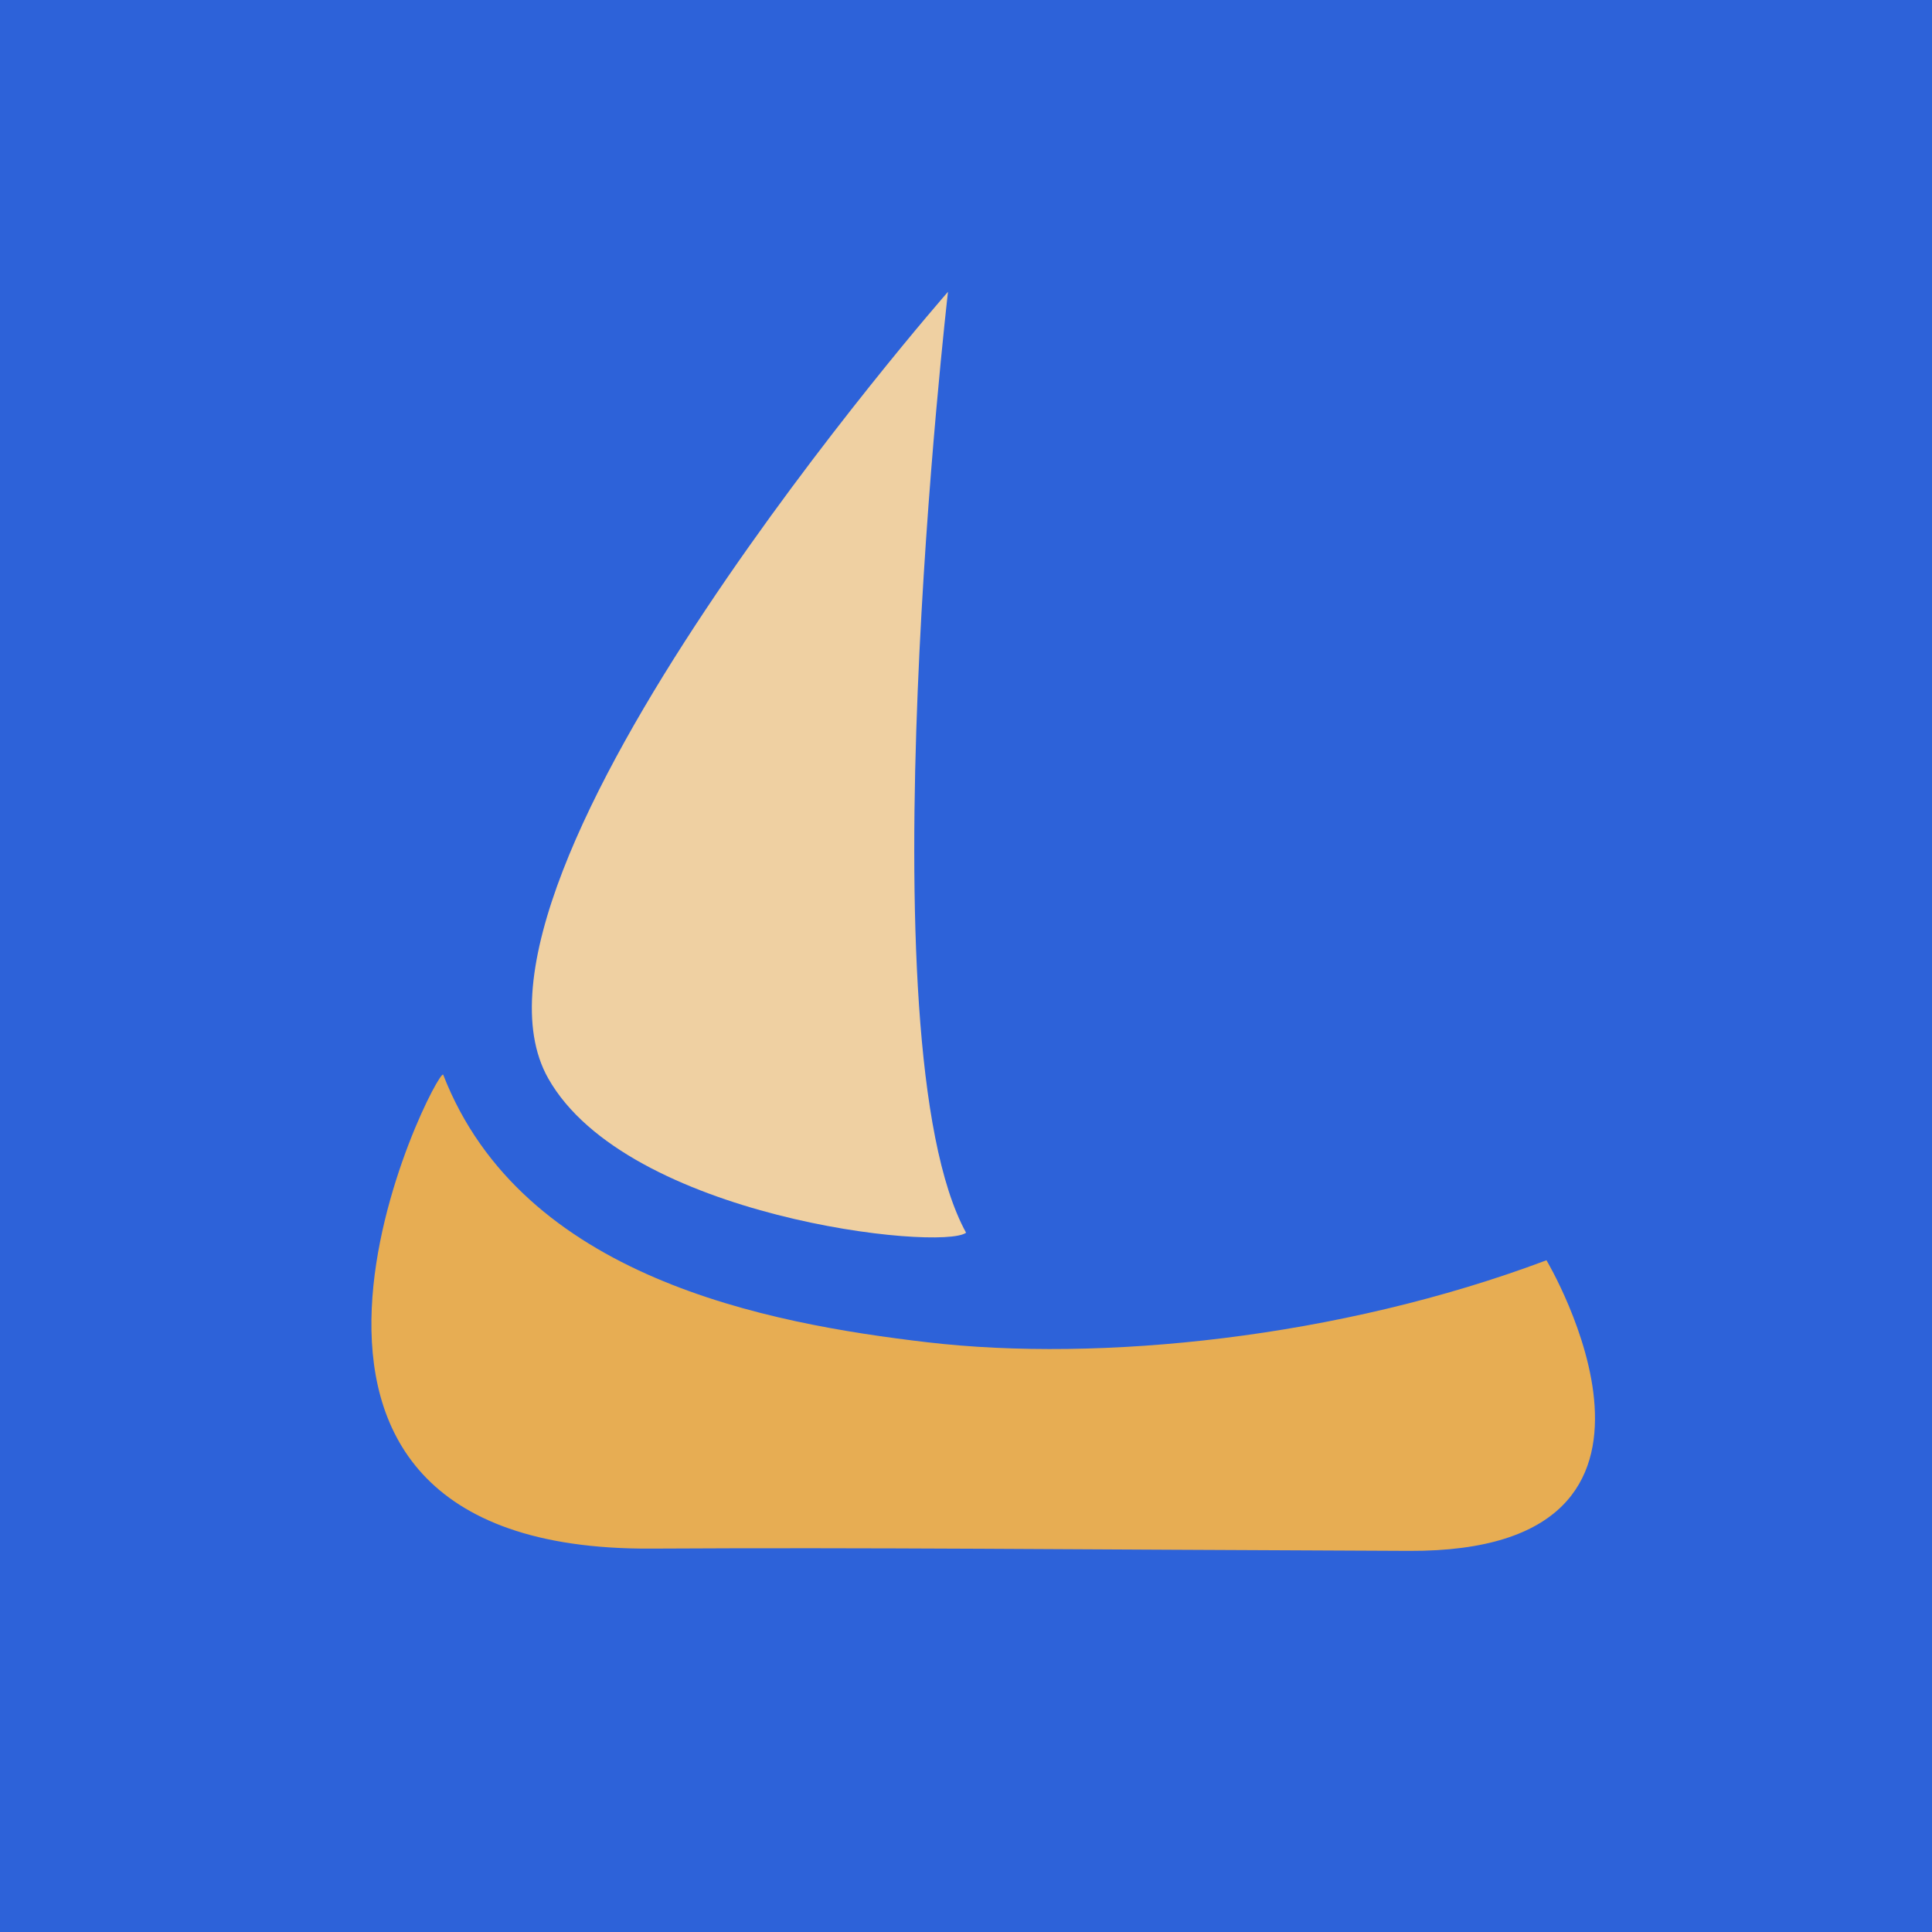
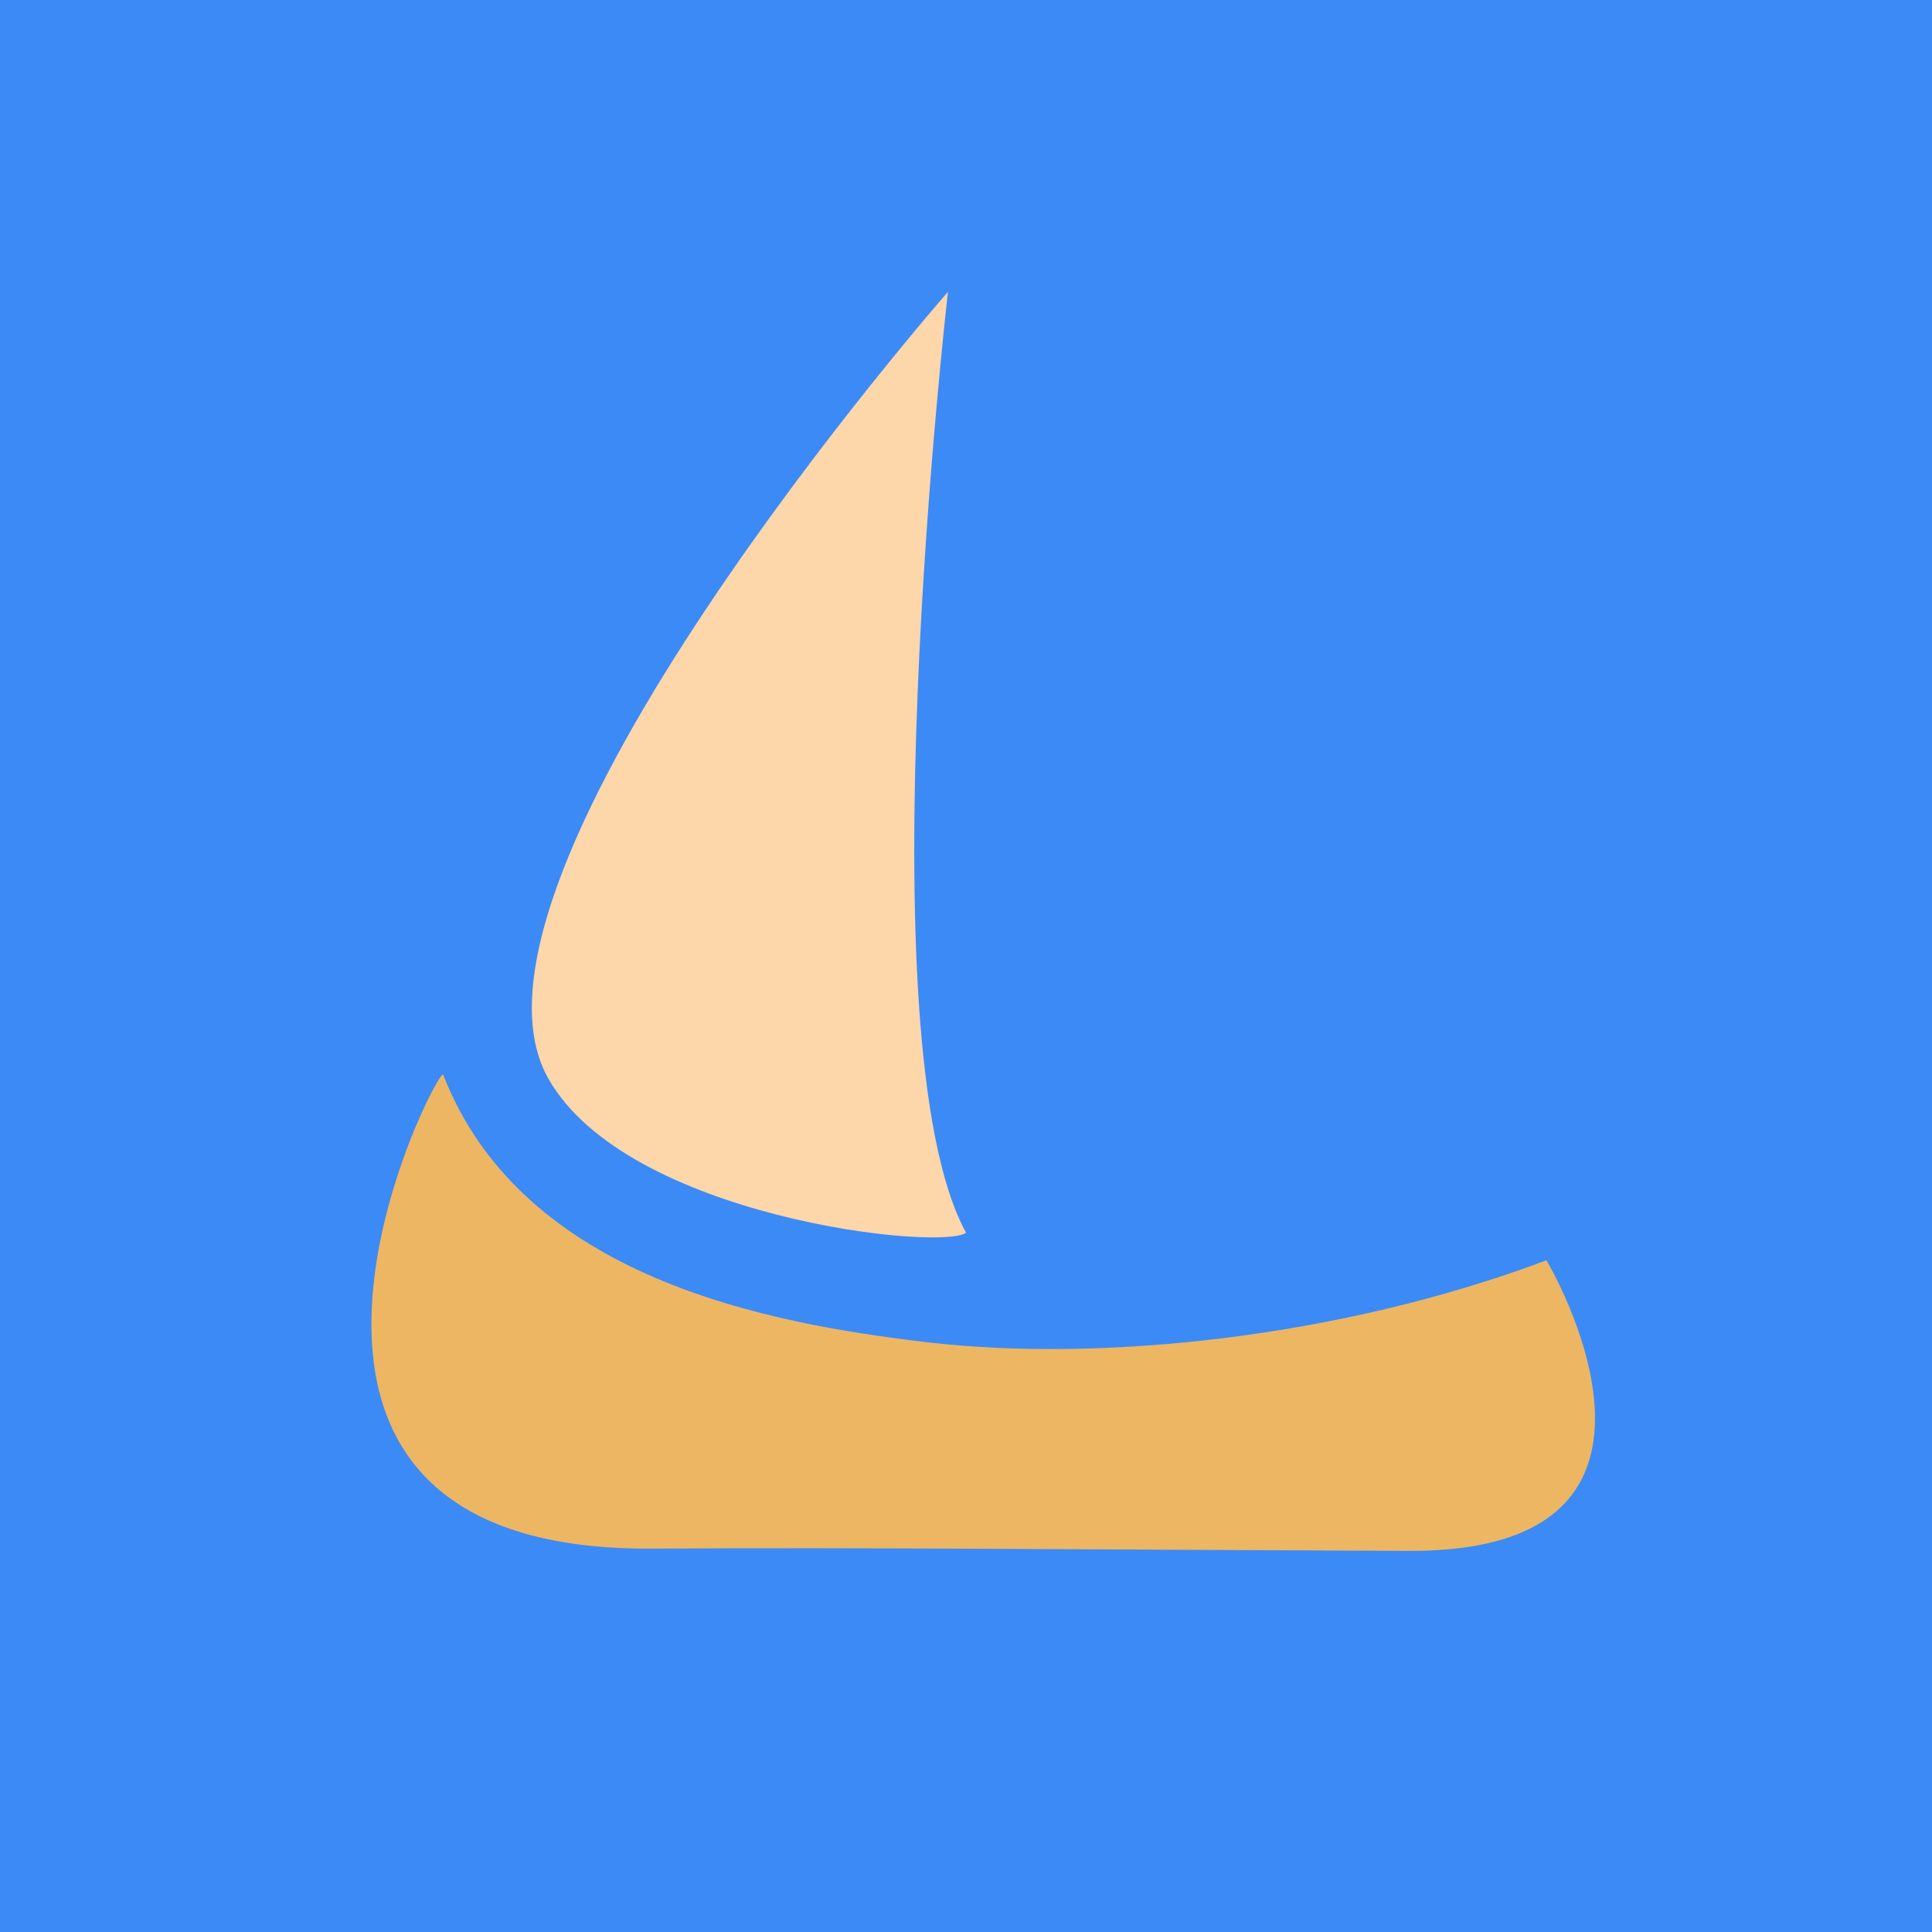
<svg xmlns="http://www.w3.org/2000/svg" width="210mm" height="210mm" viewBox="0 0 210 210" version="1.1" id="svg1">
  <defs id="defs1" />
-   <ellipse style="fill:#2d62d9;fill-opacity:1;stroke-width:0.731" id="path4" cy="105.942" cx="99.836" rx="158.334" ry="156.884" />
+   <ellipse style="fill:#3c8af6;fill-opacity:1;stroke-width:0.731" id="path4" cy="105.942" cx="99.836" rx="158.334" ry="156.884" />
  <g id="layer1">
    <ellipse style="fill:#2656c0;fill-opacity:1;stroke-width:0.731" id="path4-2" cy="240.588" cx="378.095" rx="158.334" ry="156.884" />
    <path style="fill:#ffd047;fill-opacity:1;stroke-width:0.235" d="m 217.099,35.942 c 0,0 8.549,53.64 46.891,70.398 5.034,2.2 -42.985,10.745 -45.412,8.886 -0.163,-0.086 -1.479,-79.284 -1.479,-79.284 z" id="path2" />
-     <path style="fill:#efd0a2;fill-opacity:1;stroke-width:0.17" d="m 103.043,31.717 c 0,0 -55.79,63.663 -43.453,85.501 8.566,15.163 42.686,18.786 45.42,16.774 C 93.609,113.283 103.043,31.717 103.043,31.717 Z" id="path2-3" />
-     <path style="fill:#e7ad53;fill-opacity:1;stroke-width:0.241" d="m 168.095,136.985 c -22.56,8.483 -48.568,11.105 -67.285,8.915 -17.38,-2.034 -44.046,-6.994 -52.633,-29.077 -0.499,-1.284 -27.749,51.781 22.59,51.504 24.305,-0.134 43.551,0.092 82.413,0.247 33.839,0.135 14.915,-31.588 14.915,-31.588 z" id="path3" />
+     <path style="fill:#fdd6aa;fill-opacity:1;stroke-width:0.17" d="m 103.043,31.717 c 0,0 -55.79,63.663 -43.453,85.501 8.566,15.163 42.686,18.786 45.42,16.774 C 93.609,113.283 103.043,31.717 103.043,31.717 Z" id="path2-3" />
+     <path style="fill:#edb663;fill-opacity:1;stroke-width:0.241" d="m 168.095,136.985 c -22.56,8.483 -48.568,11.105 -67.285,8.915 -17.38,-2.034 -44.046,-6.994 -52.633,-29.077 -0.499,-1.284 -27.749,51.781 22.59,51.504 24.305,-0.134 43.551,0.092 82.413,0.247 33.839,0.135 14.915,-31.588 14.915,-31.588 z" id="path3" />
    <path style="fill:#ffd047;fill-opacity:1;stroke-width:0.235" d="m 179.85,-127.388 c 0,0 -8.549,53.64 -46.891,70.398 -5.034,2.2 42.985,10.745 45.412,8.886 0.163,-0.086 1.479,-79.284 1.479,-79.284 z" id="path2-9" />
    <path style="fill:#f8cf8f;fill-opacity:1;stroke-width:0.17" d="m 302.716,143.586 c 0,0 -57.328,62.467 -44.991,84.305 8.566,15.163 42.686,18.786 45.42,16.774 -0.465,-38.652 -0.429,-101.079 -0.429,-101.079 z" id="path2-3-5" />
    <path style="fill:#f4d042;fill-opacity:1;stroke-width:0.241" d="m 364.78,245.242 c -22.56,8.483 -48.568,11.105 -67.285,8.915 -17.38,-2.034 -44.046,-6.994 -52.633,-29.077 -0.499,-1.284 -27.749,51.781 22.59,51.504 24.305,-0.134 43.551,0.092 82.413,0.247 33.839,0.135 14.915,-31.588 14.915,-31.588 z" id="path3-6" />
    <path style="fill:#ffddbe;fill-opacity:0.721;stroke-width:0.22" d="m 310.031,174.176 c 0,0 8.418,47.61 46.172,62.485 4.957,1.953 -42.325,9.537 -44.715,7.887 -0.16,-0.076 -1.457,-70.372 -1.457,-70.372 z" id="path2-9-6" />
    <path style="fill:#fae0b4;fill-opacity:0.724;stroke-width:0.17" d="m 446.001,140.735 c 0,0 57.328,62.467 44.991,84.305 -8.566,15.163 -42.686,18.786 -45.42,16.774 0.465,-38.652 0.429,-101.079 0.429,-101.079 z" id="path2-3-5-9" />
    <path style="fill:#f4d042;fill-opacity:1;stroke-width:0.241" d="m 383.937,242.391 c 22.56,8.483 48.568,11.105 67.285,8.915 17.38,-2.034 44.046,-6.994 52.633,-29.077 0.499,-1.284 27.749,51.781 -22.59,51.504 -24.305,-0.134 -43.551,0.092 -82.413,0.247 -33.839,0.135 -14.915,-31.588 -14.915,-31.588 z" id="path3-6-2" />
    <path style="fill:#ffd42a;fill-opacity:1;stroke-width:0.22" d="m 438.686,171.325 c 0,0 -8.418,47.61 -46.172,62.485 -4.957,1.953 42.325,9.537 44.715,7.887 0.16,-0.076 1.457,-70.372 1.457,-70.372 z" id="path2-9-6-2" />
    <path style="fill:#ffedb9;fill-opacity:1;stroke-width:0.168" d="m 188.161,-150.513 c 0,0 54.365,63.363 42.343,85.099 -8.347,15.091 -44.261,16.695 -44.261,16.695 z" id="path2-3-2" />
    <path style="fill:#ffd047;fill-opacity:1;stroke-width:0.238" d="m 127.43,-50.078 c 21.983,8.483 47.328,11.105 65.567,8.915 16.937,-2.034 42.921,-6.994 51.289,-29.077 0.487,-1.284 23.178,44.542 -18.451,44.19 -43.897,-0.371 -38.466,-0.117 -81.318,-0.142 -32.975,-0.019 -17.086,-23.886 -17.086,-23.886 z" id="path3-02" />
    <g id="g13-1" transform="translate(-73.66126,190.487)">
      <path style="fill:#ffcc53;fill-opacity:1;stroke-width:0.235" d="m 98.629,54.551 c 0,0 -8.549,53.64 -46.891,70.398 -5.034,2.2 42.985,10.745 45.412,8.886 0.163,-0.086 1.479,-79.284 1.479,-79.284 z" id="path2-2" />
      <path style="fill:#ffd687;fill-opacity:1;stroke-width:0.168" d="m 104.765,32.392 c 0,0 54.365,63.363 42.343,85.099 -8.347,15.091 -44.261,16.695 -44.261,16.695 z" id="path2-3-7" />
      <path style="fill:#ffb70f;fill-opacity:1;stroke-width:0.238" d="m 45,129.686 c 21.983,8.483 47.328,11.105 65.567,8.915 16.937,-2.034 42.921,-6.994 51.289,-29.077 0.487,-1.284 18.103,61.701 -35.61,61.832 -43.899,0.107 -4.149,0.125 -47.001,0.1 C 46.269,171.436 45,129.686 45,129.686 Z" id="path3-0" />
    </g>
+     <g id="g1" transform="translate(-318.6259,88.07353)">
+       <ellipse style="fill:#919191;fill-opacity:1;stroke-width:0.731" id="path4-3" cy="105.942" cx="99.836" rx="158.334" ry="156.884" />
+       <path style="fill:#f6f6f6;fill-opacity:1;stroke-width:0.17" d="m 103.043,31.717 c 0,0 -55.79,63.663 -43.453,85.501 8.566,15.163 42.686,18.786 45.42,16.774 C 93.609,113.283 103.043,31.717 103.043,31.717 Z" id="path2-3-56" />
+       <path style="fill:#d5d5d5;fill-opacity:1;stroke-width:0.241" d="m 168.095,136.985 c -22.56,8.483 -48.568,11.105 -67.285,8.915 -17.38,-2.034 -44.046,-6.994 -52.633,-29.077 -0.499,-1.284 -27.749,51.781 22.59,51.504 24.305,-0.134 43.551,0.092 82.413,0.247 33.839,0.135 14.915,-31.588 14.915,-31.588 z" id="path3-2" />
+     </g>
  </g>
  <g id="layer2" />
</svg>
